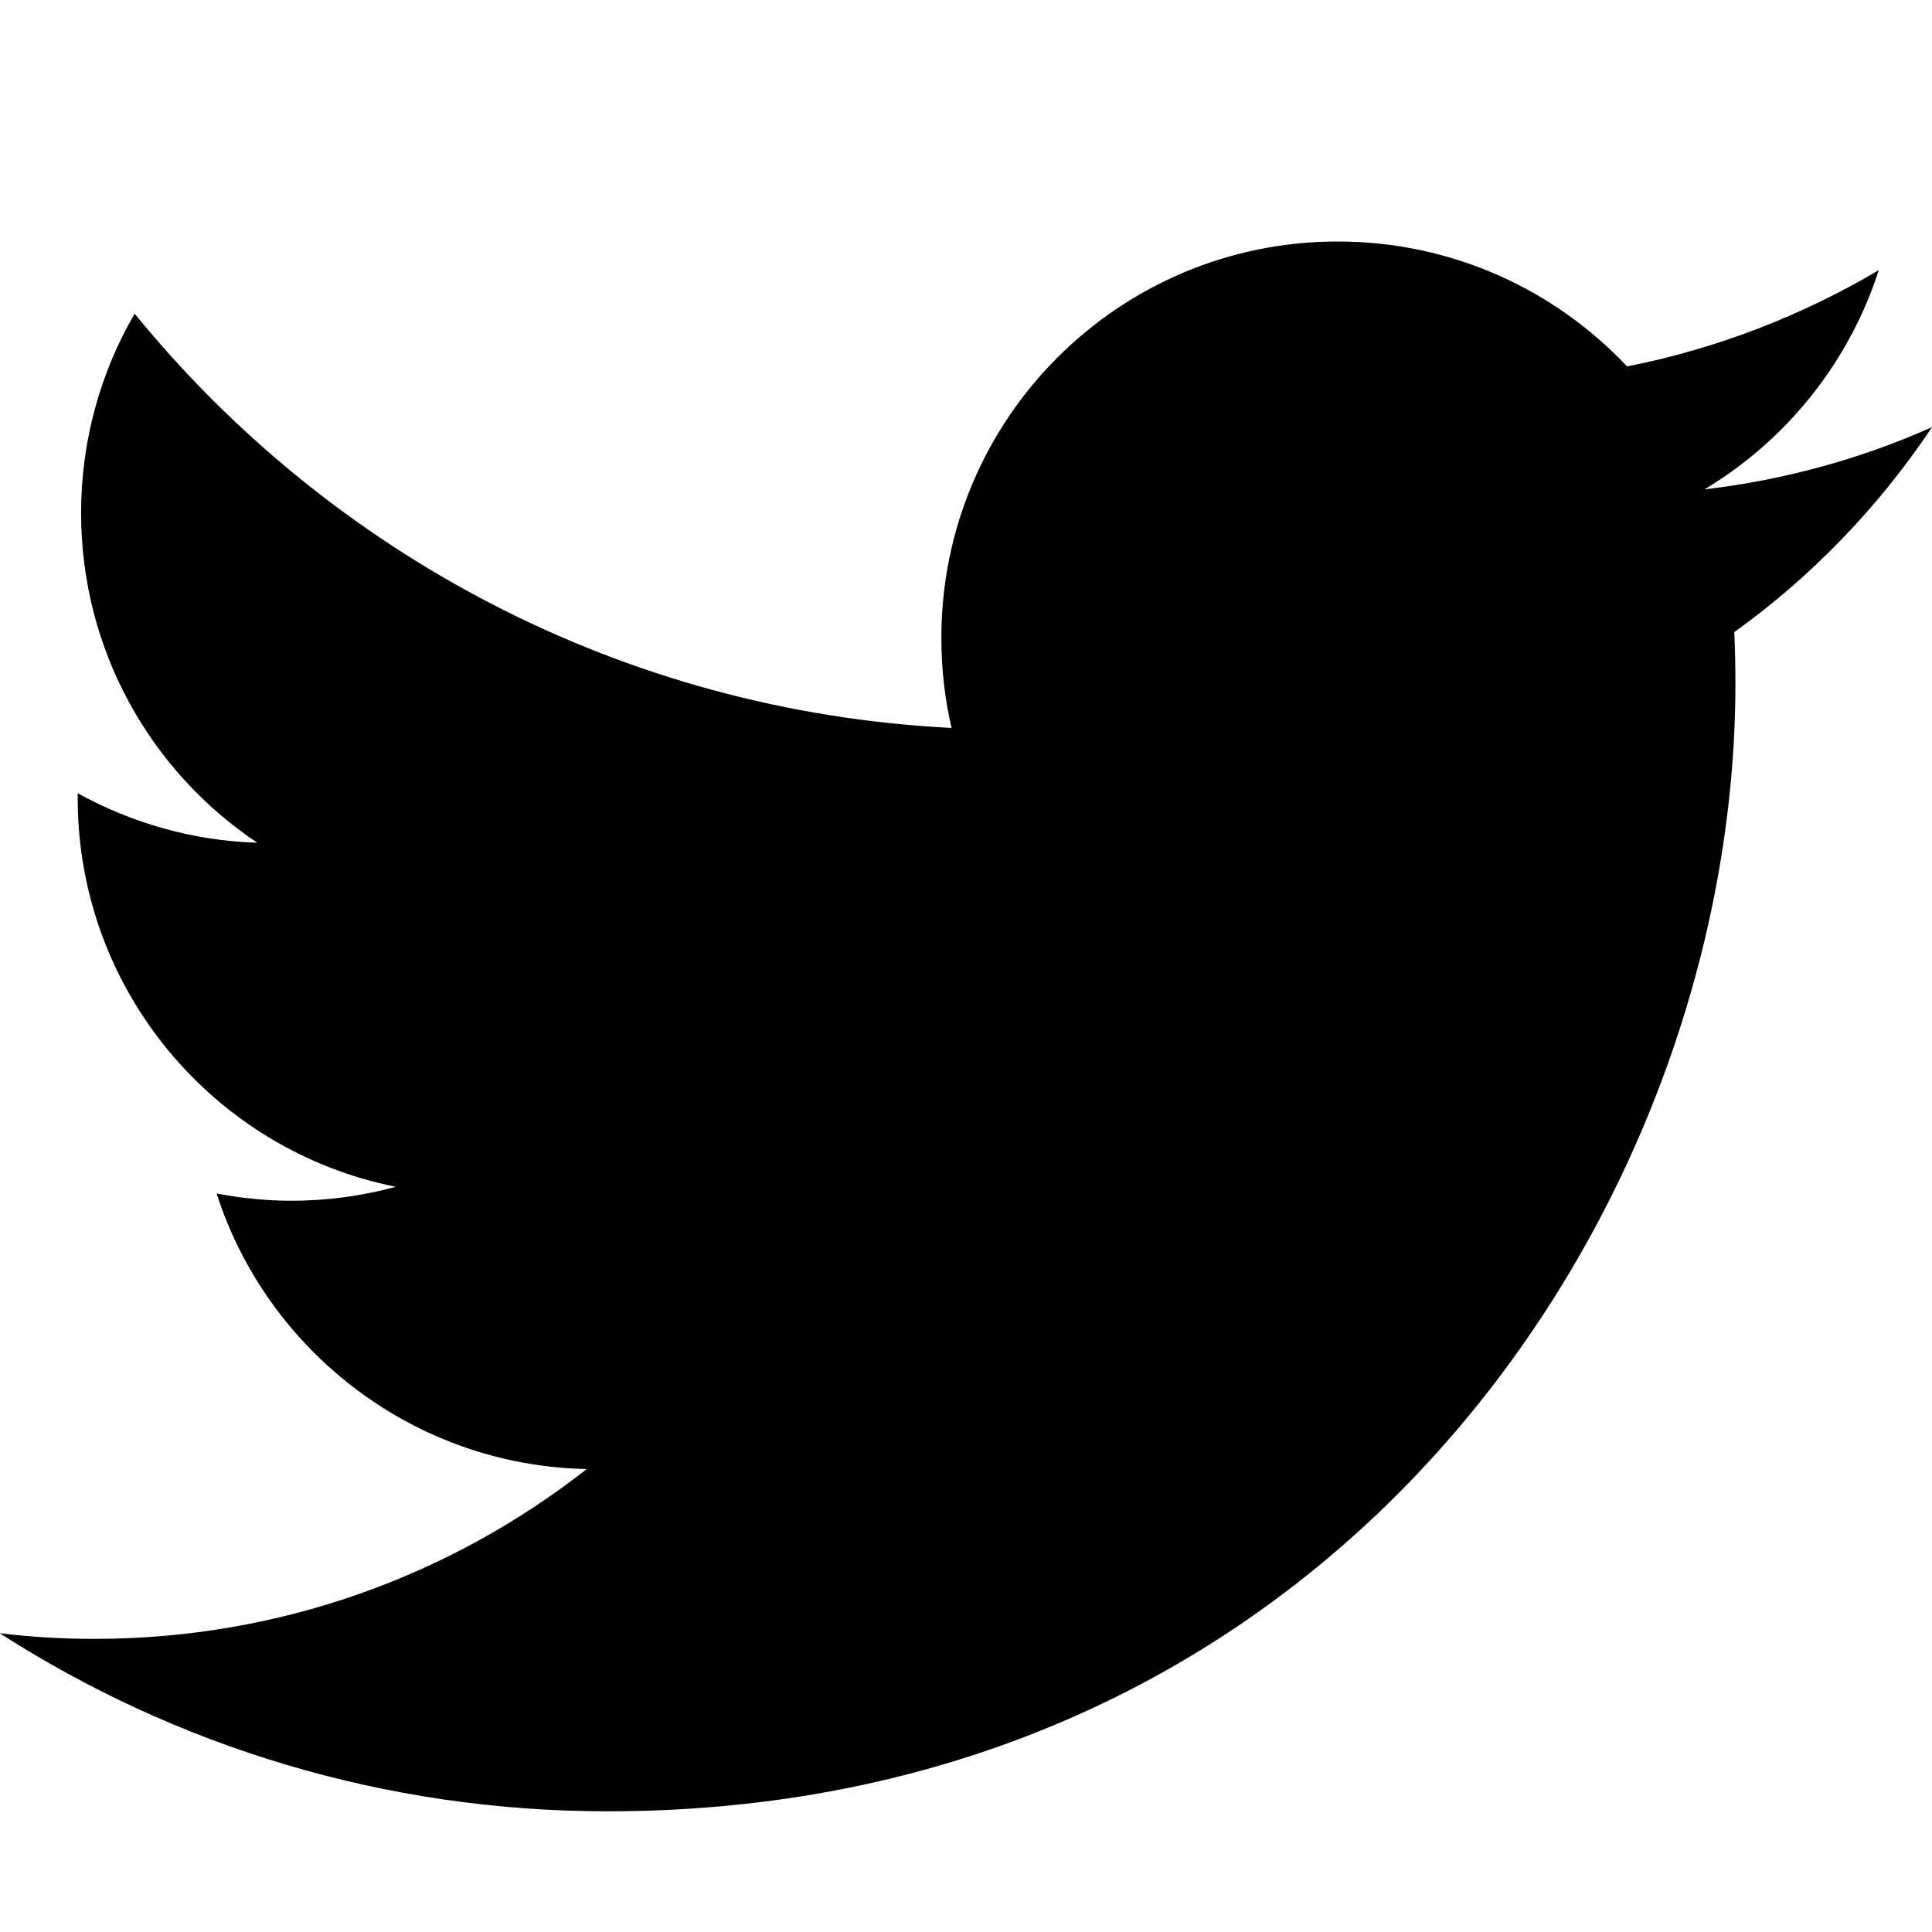
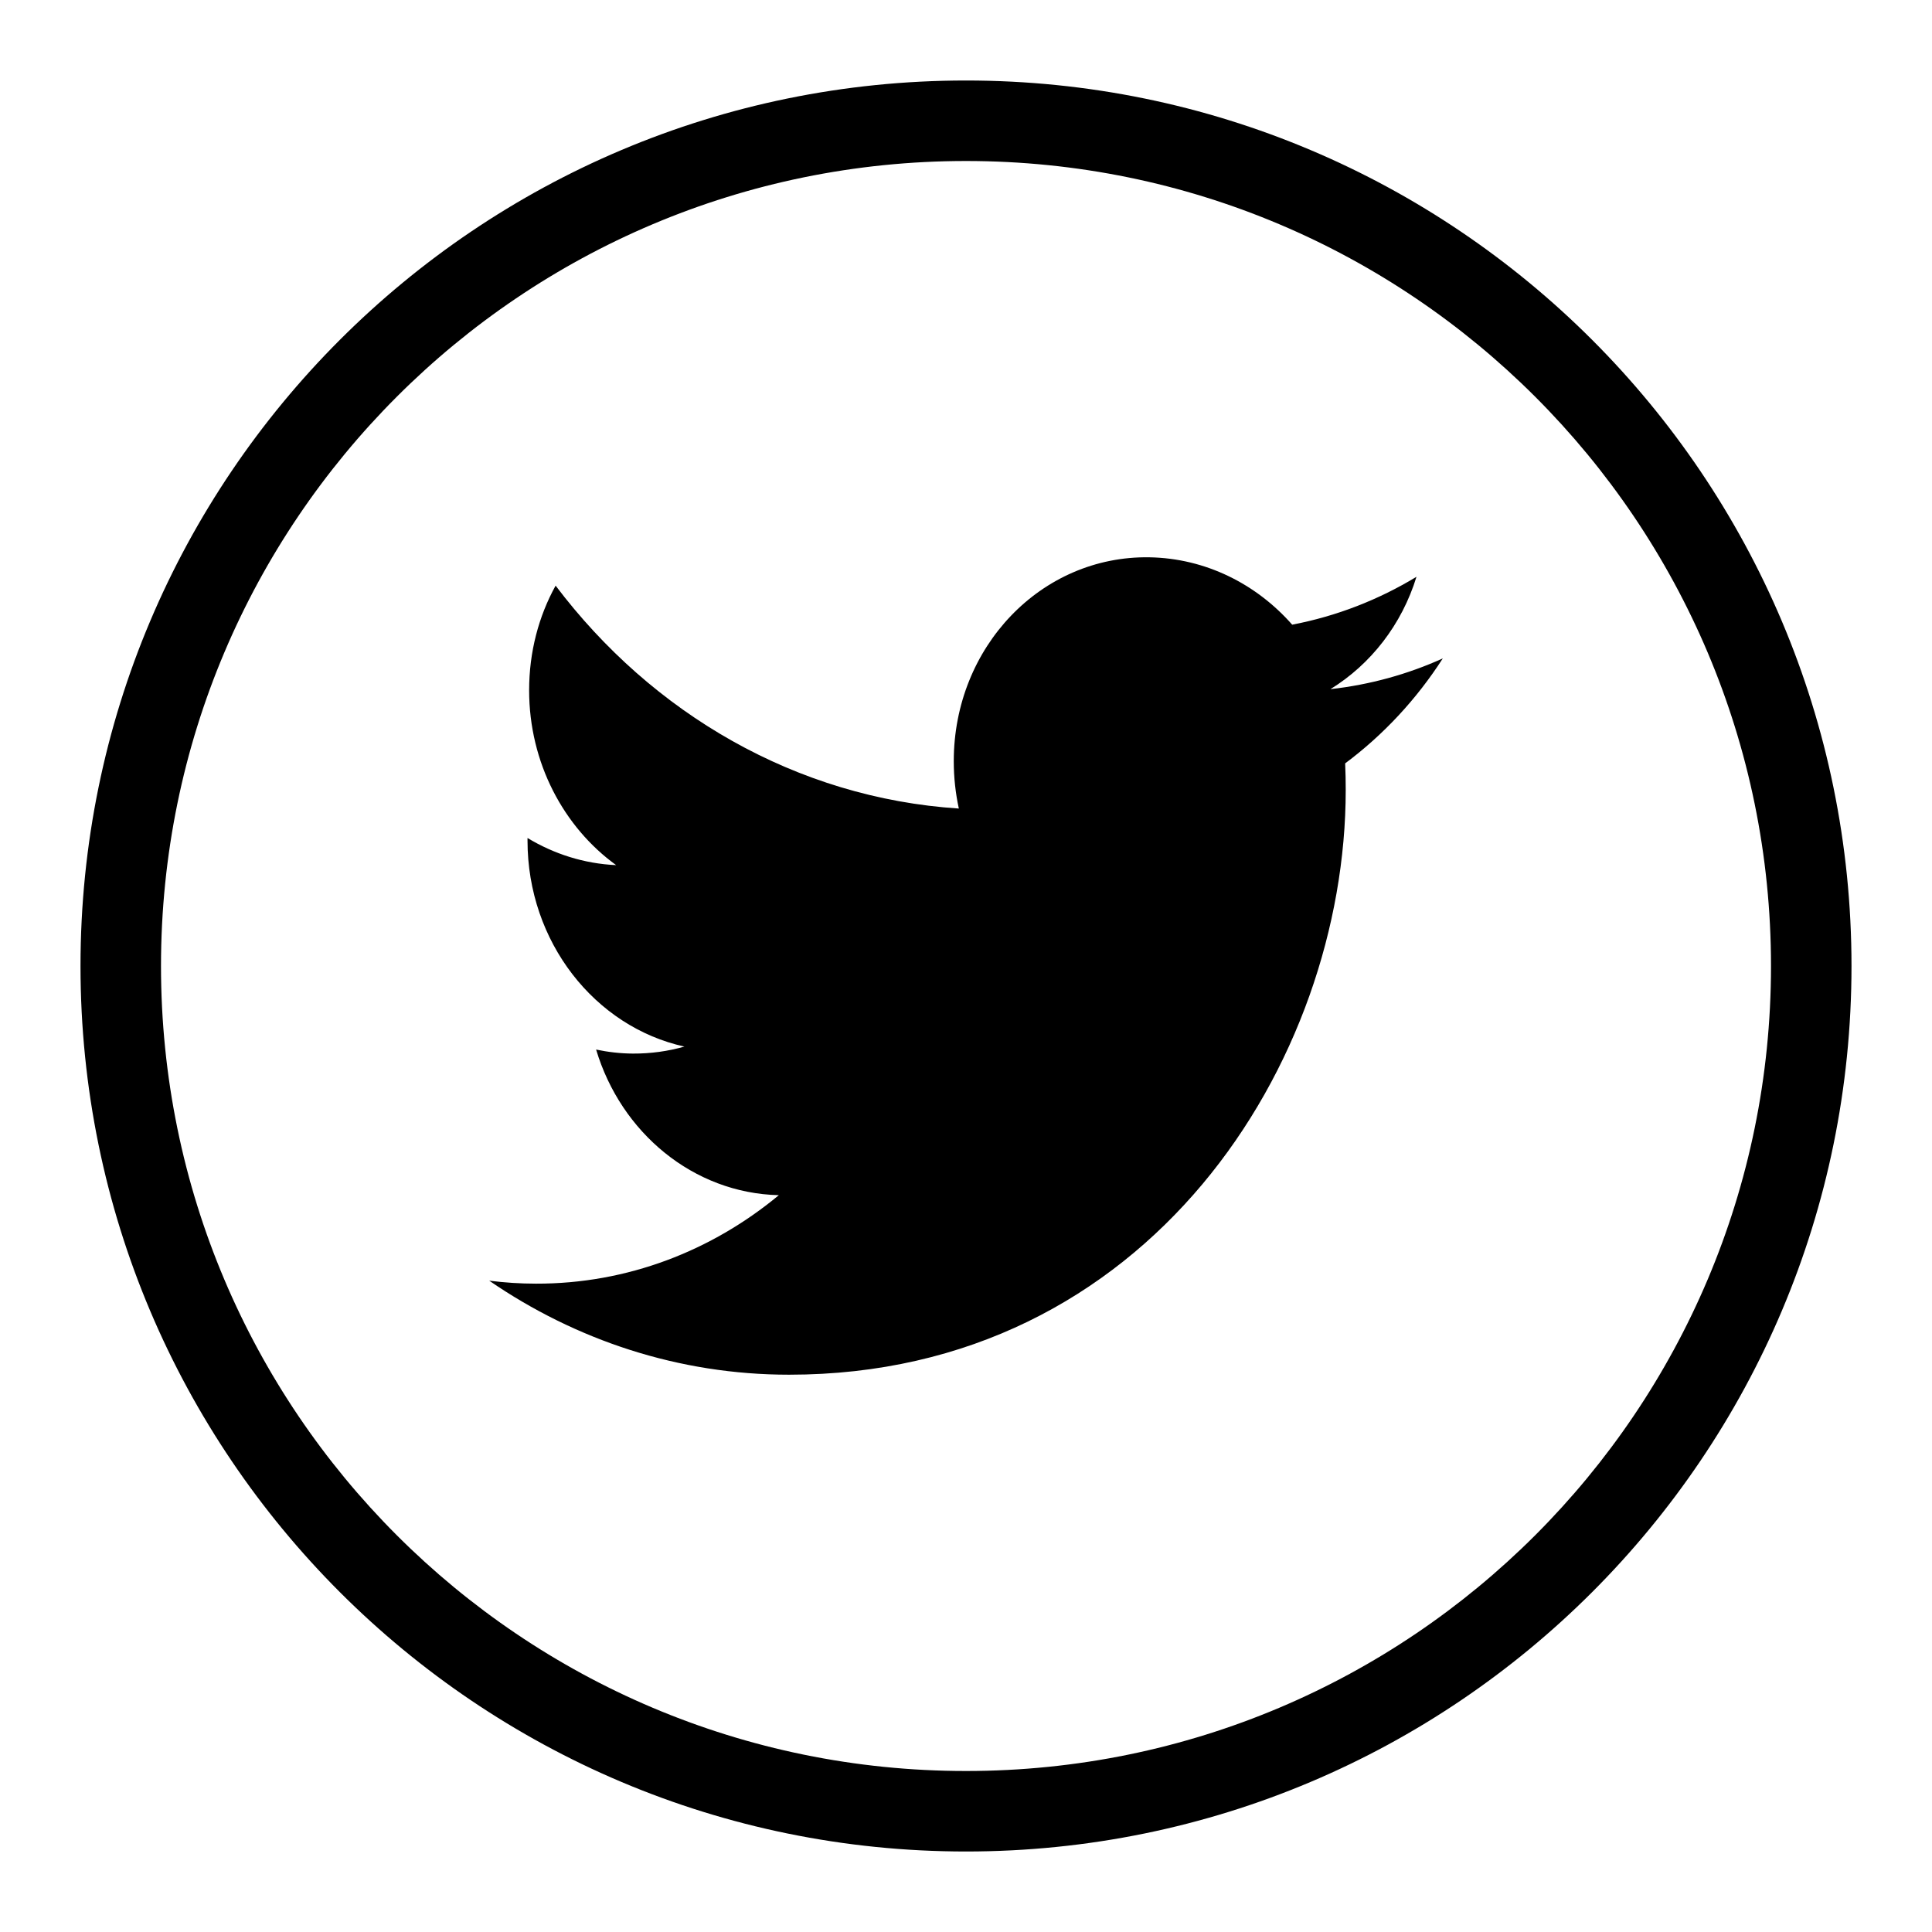
- <svg xmlns="http://www.w3.org/2000/svg" version="1.1" width="32" height="32" viewBox="0 0 32 32">
-   <path d="M32 7.075c-1.175 0.525-2.444 0.875-3.769 1.031 1.356-0.813 2.394-2.1 2.887-3.631-1.269 0.75-2.675 1.3-4.169 1.594-1.2-1.275-2.906-2.069-4.794-2.069-3.625 0-6.563 2.938-6.563 6.563 0 0.512 0.056 1.012 0.169 1.494-5.456-0.275-10.294-2.888-13.531-6.862-0.563 0.969-0.887 2.1-0.887 3.3 0 2.275 1.156 4.287 2.919 5.463-1.075-0.031-2.087-0.331-2.975-0.819 0 0.025 0 0.056 0 0.081 0 3.181 2.263 5.838 5.269 6.437-0.55 0.15-1.131 0.231-1.731 0.231-0.425 0-0.831-0.044-1.237-0.119 0.838 2.606 3.263 4.506 6.131 4.563-2.25 1.762-5.075 2.813-8.156 2.813-0.531 0-1.050-0.031-1.569-0.094 2.913 1.869 6.362 2.95 10.069 2.95 12.075 0 18.681-10.006 18.681-18.681 0-0.287-0.006-0.569-0.019-0.85 1.281-0.919 2.394-2.075 3.275-3.394z" />
+ <svg xmlns="http://www.w3.org/2000/svg" height="24px" version="1.1" viewBox="0 0 24 24" width="24px">
+   <defs />
+   <g fill="none" fill-rule="evenodd" id="miu" stroke="none" stroke-width="1">
+     <g id="Artboard-1" transform="translate(-215, -659)">
+       <g id="slice" transform="translate(215, 119)" />
+       <path d="M227,682 C233.075,682 238,677.075 238,671 C238,664.925 233.075,660 227,660 C220.925,660 216,664.925 216,671 C216,677.075 220.925,682 227,682 Z M227,681 C232.523,681 237,676.523 237,671 C237,665.477 232.523,661 227,661 C221.477,661 217,665.477 217,671 C217,676.523 221.477,681 227,681 Z M231.052,666.76 C230.609,666.256 229.978,665.935 229.278,665.923 C227.936,665.901 226.848,667.035 226.848,668.456 C226.848,668.658 226.87,668.855 226.911,669.044 C224.891,668.913 223.1,667.861 221.902,666.275 C221.692,666.655 221.573,667.099 221.573,667.575 C221.573,668.475 222.002,669.275 222.654,669.747 C222.255,669.729 221.881,669.608 221.553,669.41 C221.553,669.421 221.553,669.432 221.553,669.443 C221.553,670.701 222.39,671.756 223.502,672.001 C223.298,672.059 223.084,672.089 222.862,672.088 C222.705,672.087 222.553,672.069 222.405,672.038 C222.714,673.07 223.612,673.822 224.675,673.847 C223.843,674.537 222.795,674.949 221.657,674.946 C221.461,674.946 221.267,674.933 221.077,674.909 C222.152,675.647 223.43,676.077 224.802,676.077 C229.273,676.078 231.717,672.188 231.717,668.813 C231.717,668.703 231.715,668.593 231.71,668.483 C232.185,668.129 232.597,667.686 232.923,667.179 C232.487,667.376 232.019,667.506 231.527,667.561 C232.029,667.252 232.414,666.758 232.596,666.165 C232.126,666.45 231.606,666.654 231.052,666.76 Z" fill="#000000" id="circle-social-twitter-outline-stroke" />
+     </g>
+   </g>
</svg>
